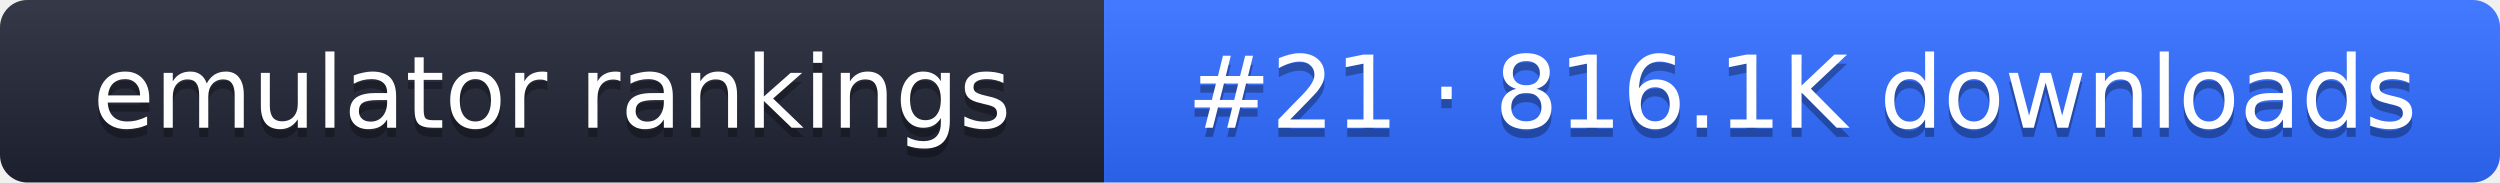
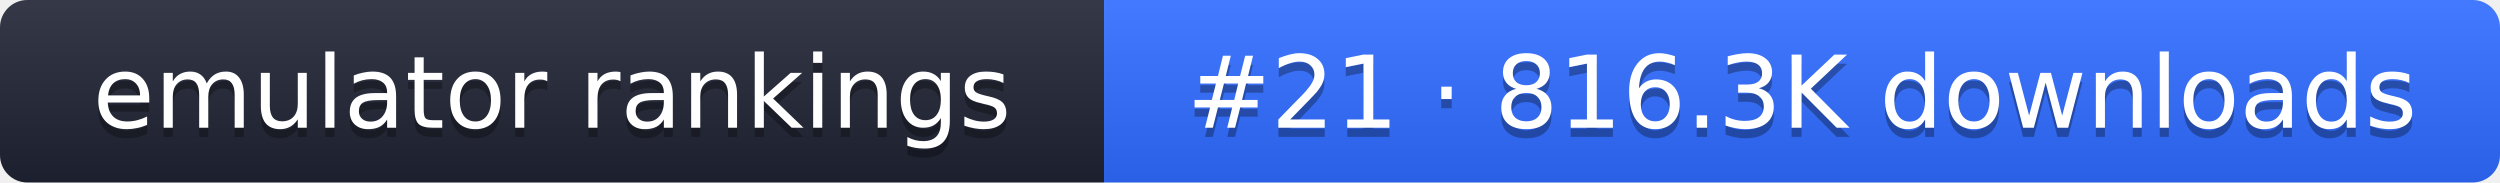
- <svg xmlns="http://www.w3.org/2000/svg" width="274" height="20" role="img" aria-label="emulator rankings: #21 · 816.1K downloads">
+ <svg xmlns="http://www.w3.org/2000/svg" width="274" height="20" role="img" aria-label="emulator rankings: #21 · 816.3K downloads">
  <linearGradient id="g" x2="0" y2="100%">
    <stop offset="0" stop-color="#fff" stop-opacity=".1" />
    <stop offset="1" stop-opacity=".1" />
  </linearGradient>
  <clipPath id="r">
    <rect width="274" height="20" rx="3" fill="#fff" />
  </clipPath>
  <g clip-path="url(#r)">
    <rect width="121" height="20" fill="#1f2433" />
    <rect x="121" width="153" height="20" fill="#2f6bff" />
    <rect width="274" height="20" fill="url(#g)" />
  </g>
  <g fill="#fff" text-anchor="middle" font-family="Verdana,DejaVu Sans,sans-serif" font-size="11">
    <text x="60.5" y="15" fill="#010101" fill-opacity=".3">emulator rankings</text>
    <text x="60.5" y="14">emulator rankings</text>
-     <text x="197.5" y="15" fill="#010101" fill-opacity=".3">#21 · 816.1K downloads</text>
-     <text x="197.5" y="14">#21 · 816.1K downloads</text>
+     <text x="197.5" y="15" fill="#010101" fill-opacity=".3">#21 · 816.3K downloads</text>
+     <text x="197.5" y="14">#21 · 816.3K downloads</text>
  </g>
</svg>
